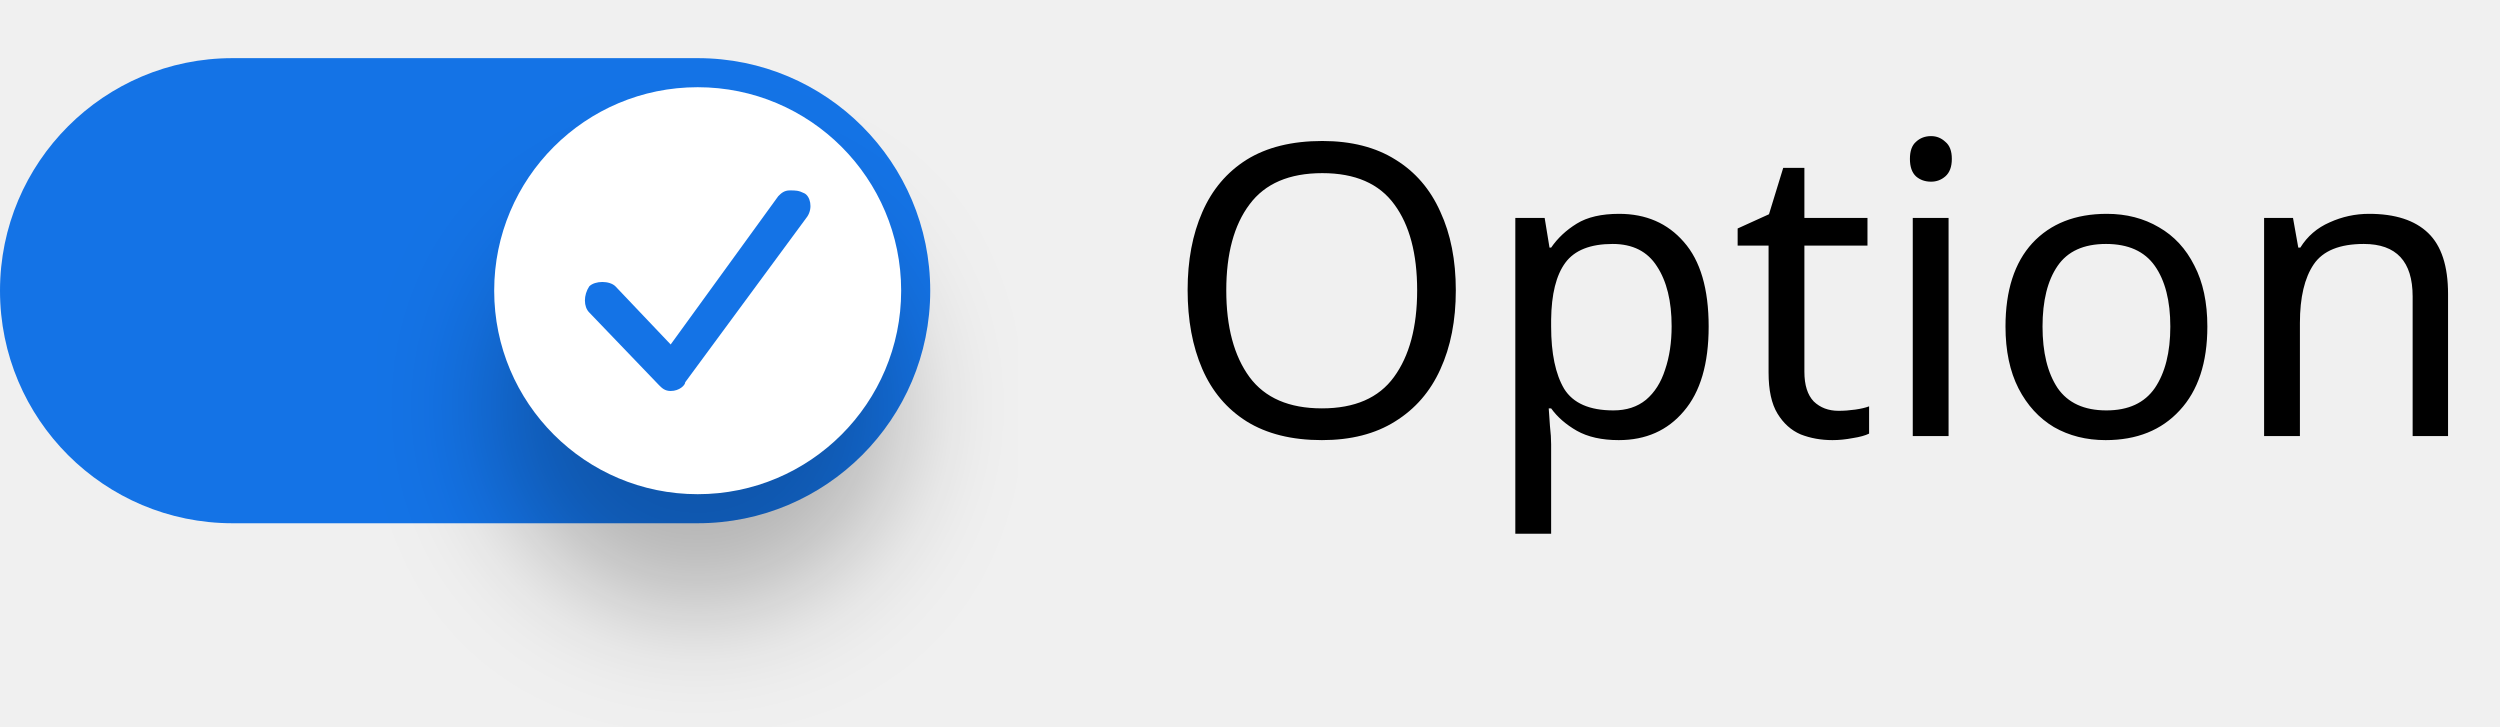
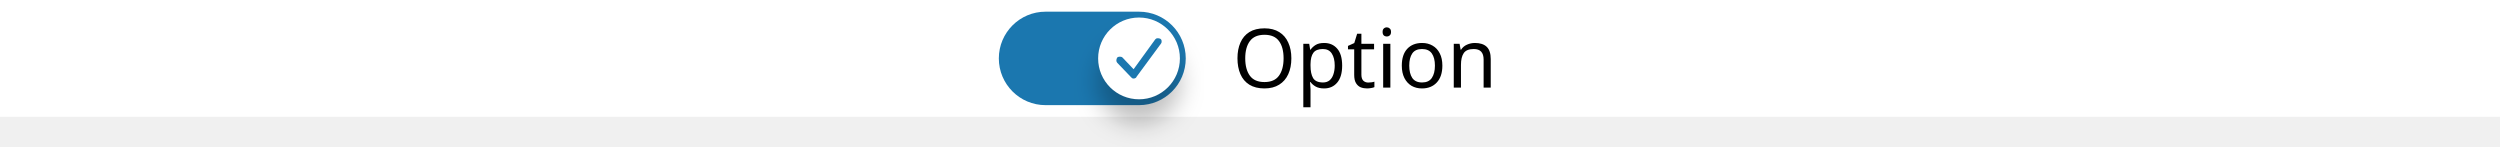
- <svg xmlns="http://www.w3.org/2000/svg" width="86" height="25" viewBox="0 0 86 25" fill="none">
-   <rect y="2" width="32" height="16" rx="8" fill="#1473E6" />
-   <g filter="url(#filter0_d_8402_500286)">
-     <circle cx="24" cy="10" r="7" fill="white" />
+ <svg xmlns="http://www.w3.org/2000/svg" width="428" height="25" viewBox="0 0 428 25" fill="none">
+   <rect width="428" height="20" fill="white" />
+   <rect x="171" y="2" width="32" height="16" rx="8" fill="#1B77AF" />
+   <g filter="url(#filter0_d_8377_493200)">
+     <circle cx="195" cy="10" r="7" fill="white" />
  </g>
-   <path d="M27.771 7.45L23.571 13.15C23.571 13.25 23.371 13.45 23.071 13.45C22.871 13.45 22.771 13.35 22.671 13.25L20.271 10.75C20.071 10.55 20.071 10.15 20.271 9.85C20.471 9.65 20.971 9.65 21.171 9.85L23.071 11.85L26.771 6.75C26.871 6.65 26.971 6.55 27.171 6.55C27.371 6.55 27.471 6.55 27.671 6.65C27.871 6.75 27.971 7.15 27.771 7.45Z" fill="#1473E6" />
-   <path d="M50.08 9.988C50.08 11.024 49.903 11.929 49.548 12.704C49.203 13.469 48.685 14.067 47.994 14.496C47.313 14.925 46.473 15.14 45.474 15.14C44.438 15.14 43.575 14.925 42.884 14.496C42.203 14.067 41.694 13.465 41.358 12.69C41.022 11.915 40.854 11.01 40.854 9.974C40.854 8.957 41.022 8.065 41.358 7.3C41.694 6.525 42.203 5.923 42.884 5.494C43.575 5.065 44.443 4.85 45.488 4.85C46.487 4.85 47.327 5.065 48.008 5.494C48.689 5.914 49.203 6.511 49.548 7.286C49.903 8.051 50.08 8.952 50.08 9.988ZM42.184 9.988C42.184 11.248 42.45 12.242 42.982 12.97C43.514 13.689 44.345 14.048 45.474 14.048C46.603 14.048 47.429 13.689 47.952 12.97C48.484 12.242 48.75 11.248 48.75 9.988C48.75 8.728 48.489 7.743 47.966 7.034C47.443 6.315 46.617 5.956 45.488 5.956C44.349 5.956 43.514 6.315 42.982 7.034C42.45 7.743 42.184 8.728 42.184 9.988ZM55.697 7.356C56.621 7.356 57.364 7.678 57.923 8.322C58.493 8.966 58.778 9.937 58.778 11.234C58.778 12.513 58.493 13.483 57.923 14.146C57.364 14.809 56.617 15.14 55.684 15.14C55.105 15.14 54.624 15.033 54.242 14.818C53.868 14.603 53.574 14.347 53.359 14.048H53.276C53.285 14.207 53.299 14.407 53.318 14.65C53.346 14.893 53.359 15.103 53.359 15.28V18.36H52.127V7.496H53.136L53.303 8.518H53.359C53.584 8.191 53.877 7.916 54.242 7.692C54.605 7.468 55.091 7.356 55.697 7.356ZM55.474 8.392C54.708 8.392 54.167 8.607 53.849 9.036C53.532 9.465 53.369 10.119 53.359 10.996V11.234C53.359 12.158 53.509 12.872 53.807 13.376C54.115 13.871 54.68 14.118 55.502 14.118C55.95 14.118 56.323 13.997 56.621 13.754C56.92 13.502 57.139 13.157 57.279 12.718C57.429 12.279 57.504 11.78 57.504 11.22C57.504 10.361 57.336 9.675 56.999 9.162C56.673 8.649 56.164 8.392 55.474 8.392ZM63.247 14.132C63.433 14.132 63.625 14.118 63.821 14.09C64.017 14.062 64.175 14.025 64.297 13.978V14.916C64.166 14.981 63.979 15.033 63.737 15.07C63.494 15.117 63.261 15.14 63.037 15.14C62.645 15.14 62.281 15.075 61.945 14.944C61.618 14.804 61.352 14.566 61.147 14.23C60.941 13.894 60.839 13.423 60.839 12.816V8.448H59.775V7.86L60.853 7.37L61.343 5.774H62.071V7.496H64.241V8.448H62.071V12.788C62.071 13.245 62.178 13.586 62.393 13.81C62.617 14.025 62.901 14.132 63.247 14.132ZM66.429 4.682C66.616 4.682 66.779 4.747 66.919 4.878C67.069 4.999 67.143 5.195 67.143 5.466C67.143 5.737 67.069 5.937 66.919 6.068C66.779 6.189 66.616 6.25 66.429 6.25C66.224 6.25 66.051 6.189 65.911 6.068C65.771 5.937 65.701 5.737 65.701 5.466C65.701 5.195 65.771 4.999 65.911 4.878C66.051 4.747 66.224 4.682 66.429 4.682ZM67.031 7.496V15H65.799V7.496H67.031ZM75.933 11.234C75.933 12.475 75.615 13.437 74.981 14.118C74.355 14.799 73.506 15.14 72.433 15.14C71.77 15.14 71.177 14.991 70.655 14.692C70.141 14.384 69.735 13.941 69.437 13.362C69.138 12.774 68.989 12.065 68.989 11.234C68.989 9.993 69.297 9.036 69.913 8.364C70.538 7.692 71.392 7.356 72.475 7.356C73.147 7.356 73.744 7.51 74.267 7.818C74.789 8.117 75.195 8.555 75.485 9.134C75.783 9.703 75.933 10.403 75.933 11.234ZM70.263 11.234C70.263 12.121 70.435 12.825 70.781 13.348C71.135 13.861 71.695 14.118 72.461 14.118C73.217 14.118 73.772 13.861 74.127 13.348C74.481 12.825 74.659 12.121 74.659 11.234C74.659 10.347 74.481 9.652 74.127 9.148C73.772 8.644 73.212 8.392 72.447 8.392C71.681 8.392 71.126 8.644 70.781 9.148C70.435 9.652 70.263 10.347 70.263 11.234ZM81.497 7.356C82.393 7.356 83.07 7.575 83.527 8.014C83.985 8.453 84.213 9.153 84.213 10.114V15H82.995V10.198C82.995 8.994 82.435 8.392 81.315 8.392C80.485 8.392 79.911 8.625 79.593 9.092C79.276 9.559 79.117 10.231 79.117 11.108V15H77.885V7.496H78.879L79.061 8.518H79.131C79.374 8.126 79.71 7.837 80.139 7.65C80.569 7.454 81.021 7.356 81.497 7.356Z" fill="black" />
+   <path d="M198.771 7.45L194.571 13.15C194.571 13.25 194.371 13.45 194.071 13.45C193.871 13.45 193.771 13.35 193.671 13.25L191.271 10.75C191.071 10.55 191.071 10.15 191.271 9.85C191.471 9.65 191.971 9.65 192.171 9.85L194.071 11.85L197.771 6.75C197.871 6.65 197.971 6.55 198.171 6.55C198.371 6.55 198.471 6.55 198.671 6.65C198.871 6.75 198.971 7.15 198.771 7.45Z" fill="#1B77AF" />
+   <path d="M221.08 9.988C221.08 11.024 220.903 11.929 220.548 12.704C220.203 13.469 219.685 14.067 218.994 14.496C218.313 14.925 217.473 15.14 216.474 15.14C215.438 15.14 214.575 14.925 213.884 14.496C213.203 14.067 212.694 13.465 212.358 12.69C212.022 11.915 211.854 11.01 211.854 9.974C211.854 8.957 212.022 8.065 212.358 7.3C212.694 6.525 213.203 5.923 213.884 5.494C214.575 5.065 215.443 4.85 216.488 4.85C217.487 4.85 218.327 5.065 219.008 5.494C219.689 5.914 220.203 6.511 220.548 7.286C220.903 8.051 221.08 8.952 221.08 9.988ZM213.184 9.988C213.184 11.248 213.45 12.242 213.982 12.97C214.514 13.689 215.345 14.048 216.474 14.048C217.603 14.048 218.429 13.689 218.952 12.97C219.484 12.242 219.75 11.248 219.75 9.988C219.75 8.728 219.489 7.743 218.966 7.034C218.443 6.315 217.617 5.956 216.488 5.956C215.349 5.956 214.514 6.315 213.982 7.034C213.45 7.743 213.184 8.728 213.184 9.988ZM226.698 7.356C227.622 7.356 228.364 7.678 228.924 8.322C229.493 8.966 229.778 9.937 229.778 11.234C229.778 12.513 229.493 13.483 228.924 14.146C228.364 14.809 227.617 15.14 226.684 15.14C226.105 15.14 225.624 15.033 225.242 14.818C224.868 14.603 224.574 14.347 224.36 14.048H224.276C224.285 14.207 224.299 14.407 224.318 14.65C224.346 14.893 224.36 15.103 224.36 15.28V18.36H223.128V7.496H224.136L224.304 8.518H224.36C224.584 8.191 224.878 7.916 225.242 7.692C225.606 7.468 226.091 7.356 226.698 7.356ZM226.474 8.392C225.708 8.392 225.167 8.607 224.85 9.036C224.532 9.465 224.369 10.119 224.36 10.996V11.234C224.36 12.158 224.509 12.872 224.808 13.376C225.116 13.871 225.68 14.118 226.502 14.118C226.95 14.118 227.323 13.997 227.622 13.754C227.92 13.502 228.14 13.157 228.28 12.718C228.429 12.279 228.504 11.78 228.504 11.22C228.504 10.361 228.336 9.675 228 9.162C227.673 8.649 227.164 8.392 226.474 8.392ZM234.247 14.132C234.433 14.132 234.625 14.118 234.821 14.09C235.017 14.062 235.175 14.025 235.297 13.978V14.916C235.166 14.981 234.979 15.033 234.737 15.07C234.494 15.117 234.261 15.14 234.037 15.14C233.645 15.14 233.281 15.075 232.945 14.944C232.618 14.804 232.352 14.566 232.147 14.23C231.941 13.894 231.839 13.423 231.839 12.816V8.448H230.775V7.86L231.853 7.37L232.343 5.774H233.071V7.496H235.241V8.448H233.071V12.788C233.071 13.245 233.178 13.586 233.393 13.81C233.617 14.025 233.901 14.132 234.247 14.132ZM237.429 4.682C237.616 4.682 237.779 4.747 237.919 4.878C238.069 4.999 238.143 5.195 238.143 5.466C238.143 5.737 238.069 5.937 237.919 6.068C237.779 6.189 237.616 6.25 237.429 6.25C237.224 6.25 237.051 6.189 236.911 6.068C236.771 5.937 236.701 5.737 236.701 5.466C236.701 5.195 236.771 4.999 236.911 4.878C237.051 4.747 237.224 4.682 237.429 4.682ZM238.031 7.496V15H236.799V7.496H238.031ZM246.933 11.234C246.933 12.475 246.615 13.437 245.981 14.118C245.355 14.799 244.506 15.14 243.433 15.14C242.77 15.14 242.177 14.991 241.655 14.692C241.141 14.384 240.735 13.941 240.437 13.362C240.138 12.774 239.989 12.065 239.989 11.234C239.989 9.993 240.297 9.036 240.913 8.364C241.538 7.692 242.392 7.356 243.475 7.356C244.147 7.356 244.744 7.51 245.267 7.818C245.789 8.117 246.195 8.555 246.485 9.134C246.783 9.703 246.933 10.403 246.933 11.234ZM241.263 11.234C241.263 12.121 241.435 12.825 241.781 13.348C242.135 13.861 242.695 14.118 243.461 14.118C244.217 14.118 244.772 13.861 245.127 13.348C245.481 12.825 245.659 12.121 245.659 11.234C245.659 10.347 245.481 9.652 245.127 9.148C244.772 8.644 244.212 8.392 243.447 8.392C242.681 8.392 242.126 8.644 241.781 9.148C241.435 9.652 241.263 10.347 241.263 11.234ZM252.497 7.356C253.393 7.356 254.07 7.575 254.527 8.014C254.985 8.453 255.213 9.153 255.213 10.114V15H253.995V10.198C253.995 8.994 253.435 8.392 252.315 8.392C251.485 8.392 250.911 8.625 250.593 9.092C250.276 9.559 250.117 10.231 250.117 11.108V15H248.885V7.496H249.879L250.061 8.518H250.131C250.374 8.126 250.71 7.837 251.139 7.65C251.569 7.454 252.021 7.356 252.497 7.356Z" fill="black" />
  <defs>
-     <filter id="filter0_d_8402_500286" x="13" y="3" width="22" height="22" filterUnits="userSpaceOnUse" color-interpolation-filters="sRGB">
+     <filter id="filter0_d_8377_493200" x="184" y="3" width="22" height="22" filterUnits="userSpaceOnUse" color-interpolation-filters="sRGB">
      <feFlood flood-opacity="0" result="BackgroundImageFix" />
      <feColorMatrix in="SourceAlpha" type="matrix" values="0 0 0 0 0 0 0 0 0 0 0 0 0 0 0 0 0 0 127 0" result="hardAlpha" />
      <feOffset dy="4" />
      <feGaussianBlur stdDeviation="2" />
      <feColorMatrix type="matrix" values="0 0 0 0 0 0 0 0 0 0 0 0 0 0 0 0 0 0 0.25 0" />
-       <feBlend mode="normal" in2="BackgroundImageFix" result="effect1_dropShadow_8402_500286" />
-       <feBlend mode="normal" in="SourceGraphic" in2="effect1_dropShadow_8402_500286" result="shape" />
+       <feBlend mode="normal" in2="BackgroundImageFix" result="effect1_dropShadow_8377_493200" />
+       <feBlend mode="normal" in="SourceGraphic" in2="effect1_dropShadow_8377_493200" result="shape" />
    </filter>
  </defs>
</svg>
